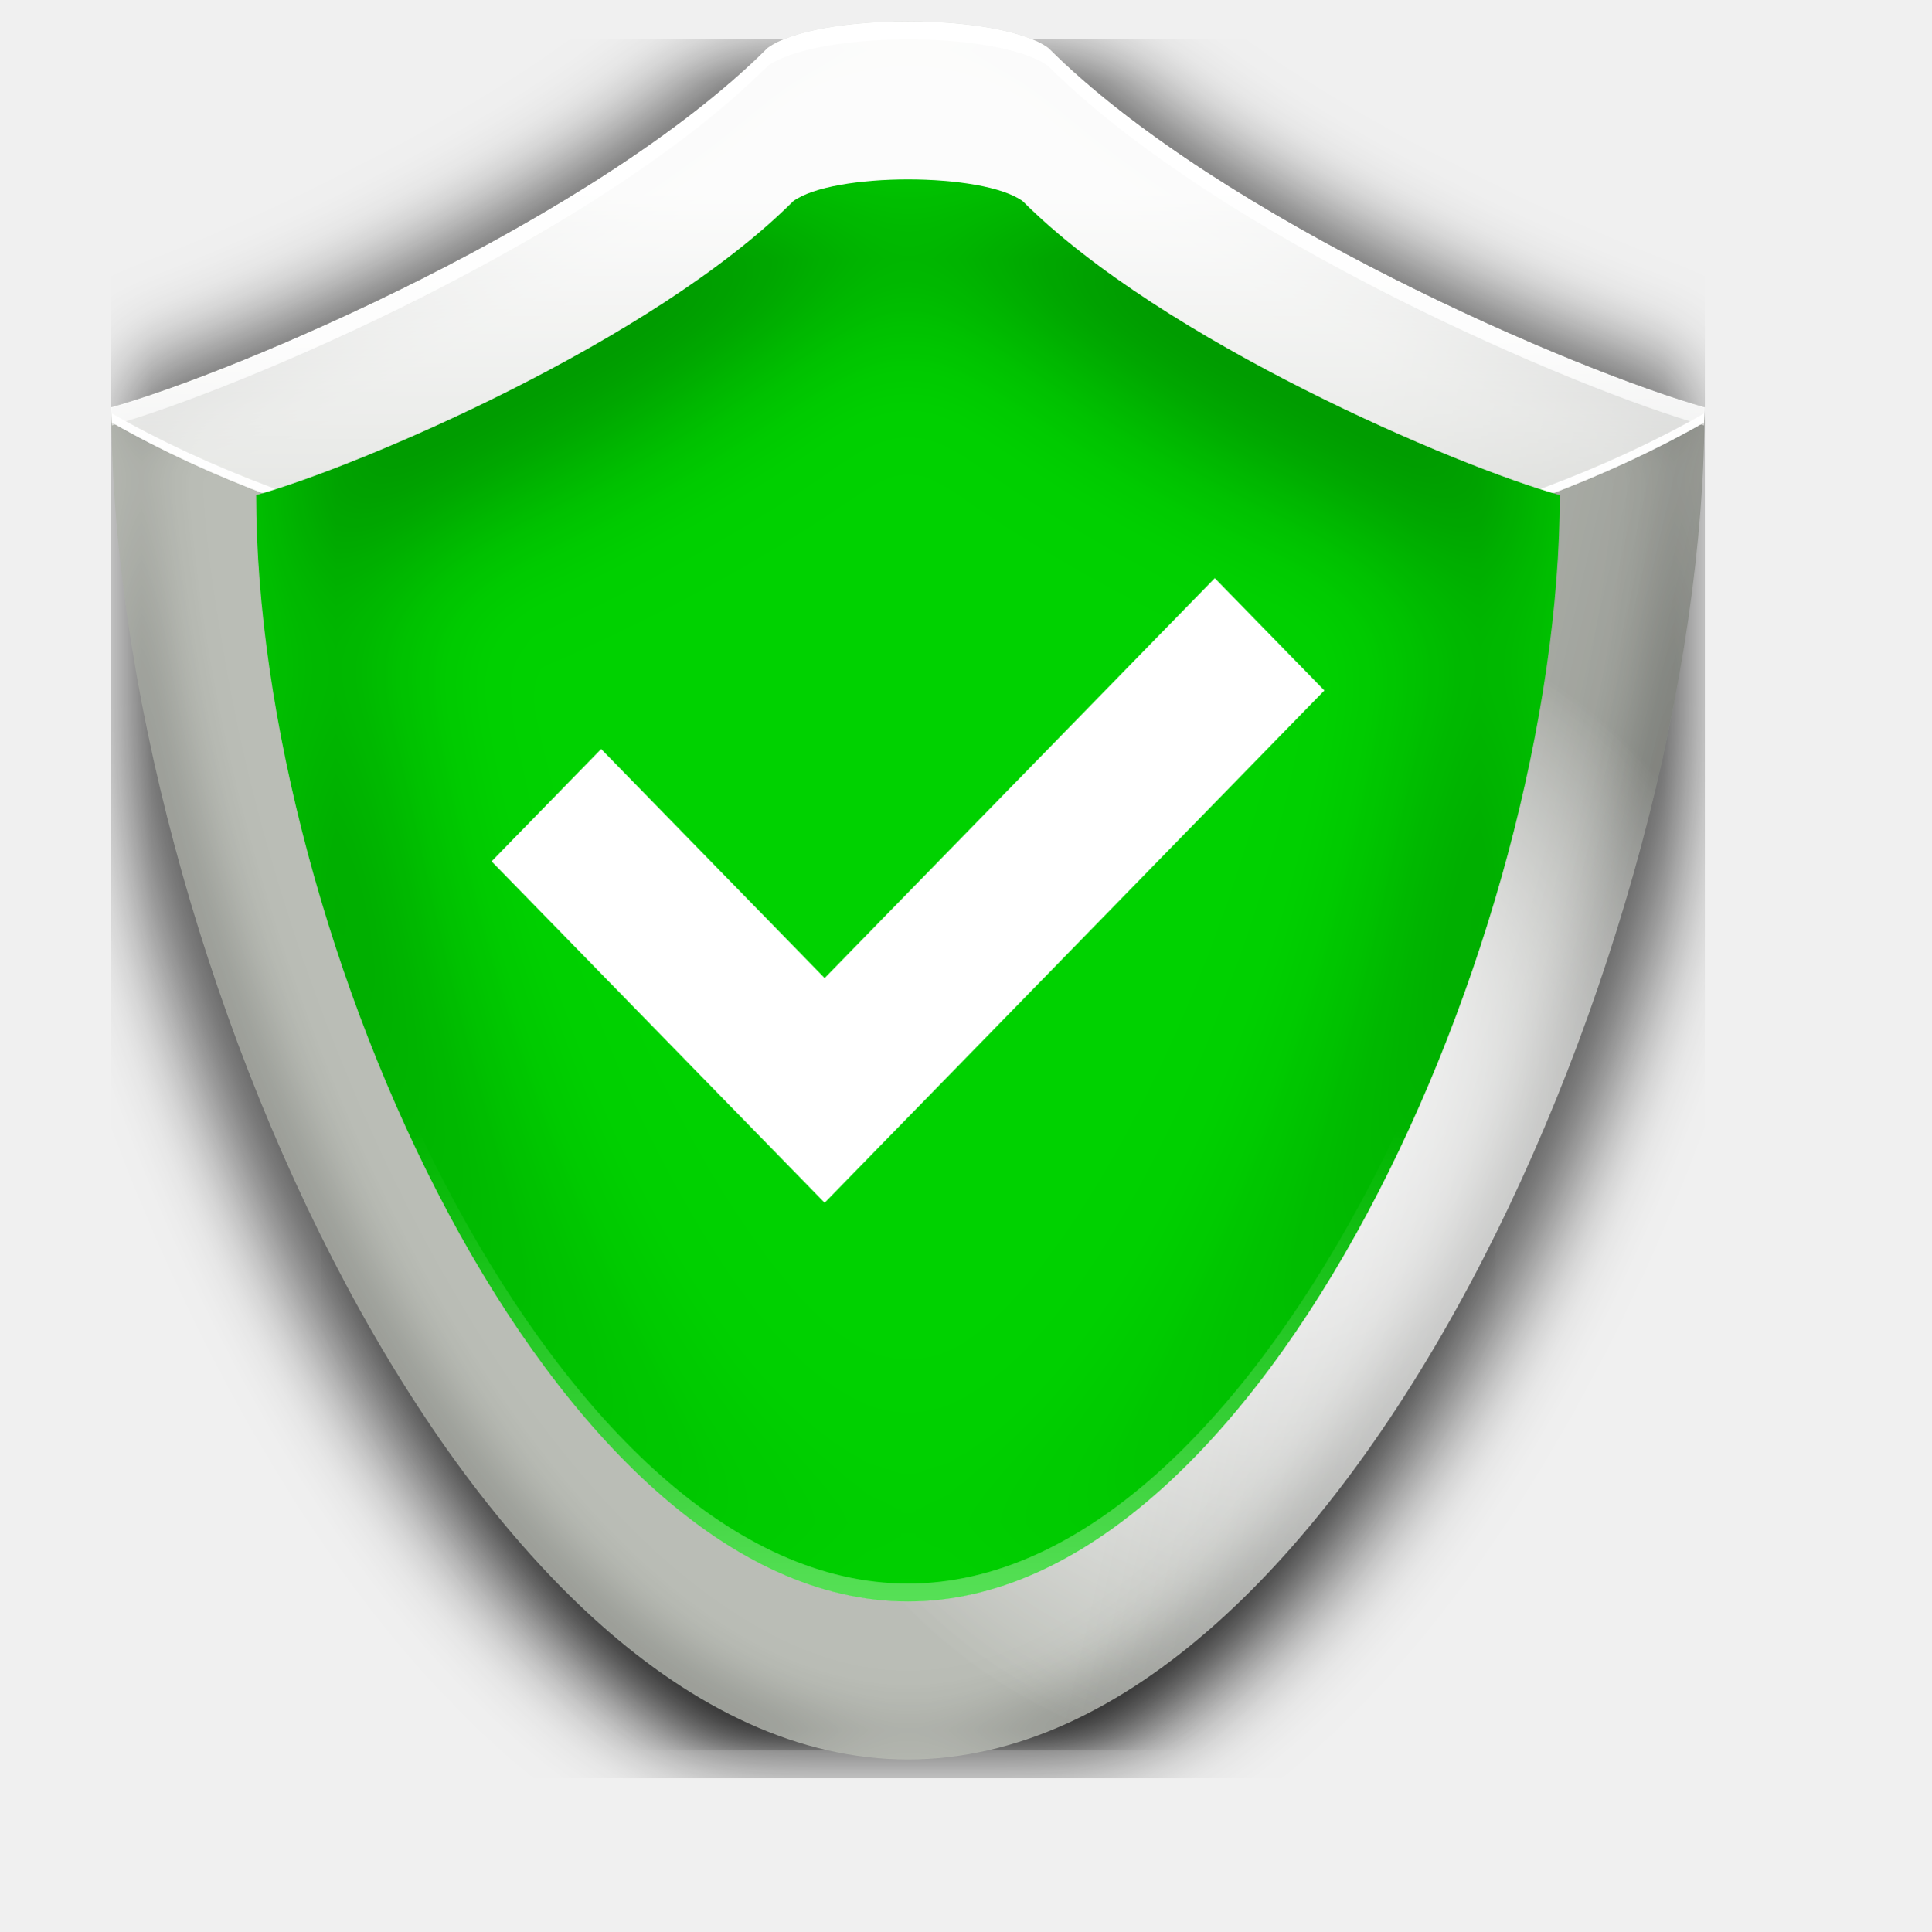
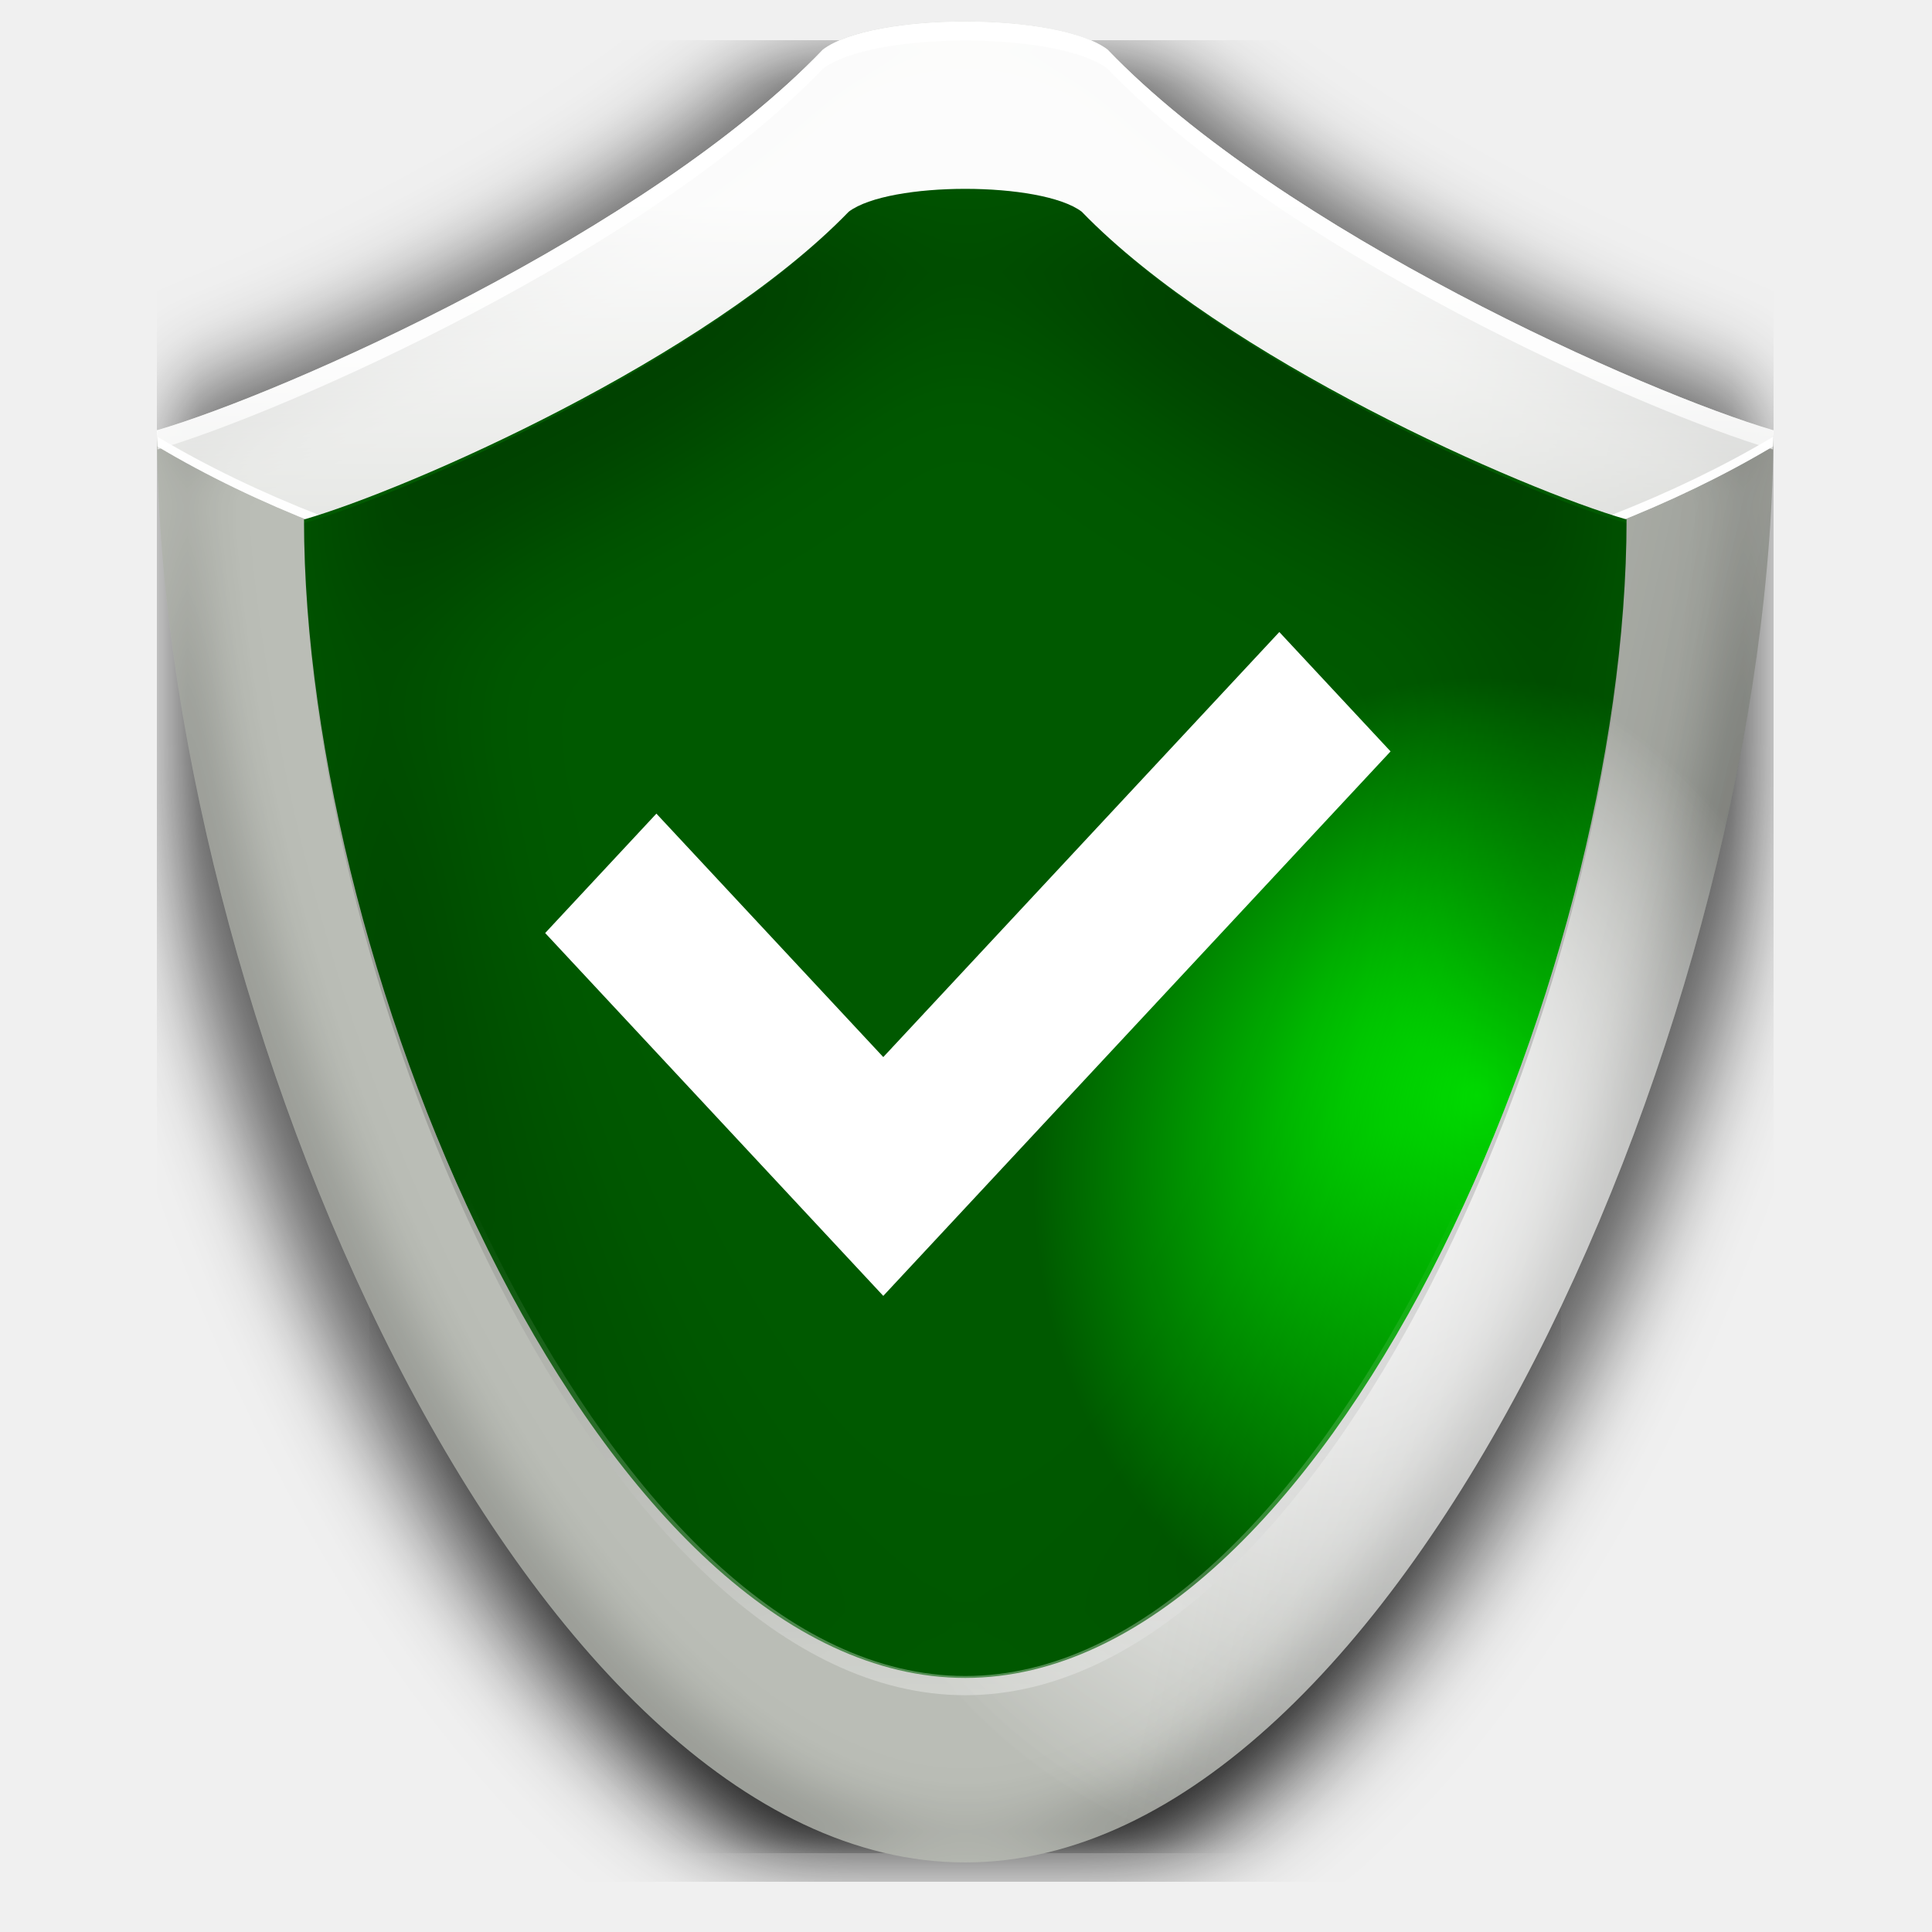
- <svg xmlns="http://www.w3.org/2000/svg" width="102.4pt" height="102.4pt" id="svg2" version="1.1">
-   <defs id="defs4">
-     <filter id="filter0" filterUnits="objectBoundingBox" primitiveUnits="objectBoundingBox" x="-0.1" y="-0.1" width="1.2" height="1.2">
-       <feGaussianBlur result="" in="" x="0" y="0" width="1" height="1" stdDeviation="0.027, 0.025" id="feGaussianBlur7" />
+ <svg xmlns="http://www.w3.org/2000/svg" xmlns:xlink="http://www.w3.org/1999/xlink" width="16" height="16" id="svg2984" version="1.1">
+   <defs id="defs2986">
+     <filter id="filter0" filterUnits="objectBoundingBox" primitiveUnits="objectBoundingBox" x="-0.1" y="-0.1" width="1.2" height="1.2" color-interpolation-filters="sRGB">
+       <feGaussianBlur result="" x="0" y="0" width="1" height="1" stdDeviation="0.027, 0.025" id="feGaussianBlur2989" />
    </filter>
-     <filter id="filter1" filterUnits="objectBoundingBox" primitiveUnits="objectBoundingBox" x="-0.1" y="-0.1" width="1.2" height="1.2">
-       <feGaussianBlur result="" in="" x="0" y="0" width="1" height="1" stdDeviation="0.027, 0.025" id="feGaussianBlur10" />
+     <filter id="filter1" filterUnits="objectBoundingBox" primitiveUnits="objectBoundingBox" x="-0.1" y="-0.1" width="1.2" height="1.2" color-interpolation-filters="sRGB">
+       <feGaussianBlur result="" x="0" y="0" width="1" height="1" stdDeviation="0.027, 0.025" id="feGaussianBlur2992" />
    </filter>
    <radialGradient id="gradient0" gradientTransform="scale(0.9574271,1.044466)" gradientUnits="userSpaceOnUse" cx="66.846" cy="61.275" fx="66.846" fy="61.275" r="31.054" spreadMethod="pad">
-       <stop stop-color="#eeeeee" offset="0" stop-opacity="1" id="stop13" />
-       <stop stop-color="#babdb6" offset="1" stop-opacity="1" id="stop15" />
+       <stop stop-color="#eeeeee" offset="0" stop-opacity="1" id="stop2995" />
+       <stop stop-color="#babdb6" offset="1" stop-opacity="1" id="stop2997" />
    </radialGradient>
-     <filter id="filter2" filterUnits="objectBoundingBox" primitiveUnits="objectBoundingBox" x="-0.1" y="-0.1" width="1.2" height="1.2">
-       <feGaussianBlur result="" in="" x="0" y="0" width="1" height="1" stdDeviation="0.02, 0.018" id="feGaussianBlur18" />
+     <filter id="filter2" filterUnits="objectBoundingBox" primitiveUnits="objectBoundingBox" x="-0.1" y="-0.1" width="1.2" height="1.2" color-interpolation-filters="sRGB">
+       <feGaussianBlur result="" x="0" y="0" width="1" height="1" stdDeviation="0.02, 0.018" id="feGaussianBlur3000" />
    </filter>
    <clipPath id="clippath0" clipPathUnits="userSpaceOnUse">
-       <path d="M36.25 1.472C26.777 10.941 6.927 19.386 0 21.312C0 51.052 19.955 96 44 96C67.992 96 88 51.052 88 21.312C81.073 19.386 61.222 10.941 51.75 1.472C49.062 -0.491 38.938 -0.49 36.25 1.472Z" id="path21" />
+       <path d="M 36.25,1.472 C 26.777,10.941 6.927,19.386 0,21.312 0,51.052 19.955,96 44,96 67.992,96 88,51.052 88,21.312 81.073,19.386 61.222,10.941 51.75,1.472 c -2.688,-1.964 -12.812,-1.963 -15.5,0 z" id="path3003" />
    </clipPath>
    <linearGradient id="gradient1" gradientTransform="scale(0.9574271,1.044466)" gradientUnits="userSpaceOnUse" x1="104.315" y1="71.924" x2="61.979" y2="61.28" spreadMethod="pad">
-       <stop stop-color="#000000" offset="0" stop-opacity="1" id="stop24" />
-       <stop stop-color="#000000" offset="1" stop-opacity="0" id="stop26" />
+       <stop stop-color="#000000" offset="0" stop-opacity="1" id="stop3006" />
+       <stop stop-color="#000000" offset="1" stop-opacity="0" id="stop3008" />
    </linearGradient>
    <linearGradient id="gradient2" gradientTransform="scale(1.656695,0.6036113)" gradientUnits="userSpaceOnUse" x1="39.314" y1="15.86" x2="39.314" y2="100.301" spreadMethod="pad">
-       <stop stop-color="#ffffff" offset="0" stop-opacity="1" id="stop29" />
-       <stop stop-color="#ffffff" offset="1" stop-opacity="0" id="stop31" />
+       <stop stop-color="#ffffff" offset="0" stop-opacity="1" id="stop3011" />
+       <stop stop-color="#ffffff" offset="1" stop-opacity="0" id="stop3013" />
    </linearGradient>
    <linearGradient id="gradient3" gradientTransform="scale(2.861034,0.349524)" gradientUnits="userSpaceOnUse" x1="22.765" y1="27.389" x2="22.765" y2="173.216" spreadMethod="pad">
-       <stop stop-color="#ffffff" offset="0" stop-opacity="1" id="stop34" />
-       <stop stop-color="#ffffff" offset="1" stop-opacity="0" id="stop36" />
+       <stop stop-color="#ffffff" offset="0" stop-opacity="1" id="stop3016" />
+       <stop stop-color="#ffffff" offset="1" stop-opacity="0" id="stop3018" />
    </linearGradient>
    <radialGradient id="gradient4" gradientTransform="scale(0.9574271,1.044466)" gradientUnits="userSpaceOnUse" cx="66.846" cy="61.275" fx="66.846" fy="48.41" r="31.054" spreadMethod="pad">
-       <stop stop-color="#ffffff" offset="0" stop-opacity="1" id="stop39" />
-       <stop stop-color="#ffffff" offset="1" stop-opacity="0" id="stop41" />
+       <stop stop-color="#ffffff" offset="0" stop-opacity="1" id="stop3021" />
+       <stop stop-color="#ffffff" offset="1" stop-opacity="0" id="stop3023" />
    </radialGradient>
-     <linearGradient id="gradient5" gradientTransform="scale(0.9574268,1.044466)" gradientUnits="userSpaceOnUse" x1="66.846" y1="23.675" x2="66.846" y2="81.381" spreadMethod="pad">
-       <stop stop-color="#000000" offset="0" stop-opacity="1" id="stop44" />
-       <stop stop-color="#000000" offset="1" stop-opacity="0" id="stop46" />
+     <radialGradient id="gradient5" gradientTransform="scale(0.9574268,1.044466)" gradientUnits="userSpaceOnUse" cx="66.846" cy="50.095" fx="66.683" fy="45.773" r="25.408" spreadMethod="pad">
+       <stop stop-color="#ff0000" offset="0" stop-opacity="1" id="stop3026" style="stop-color:#00ff00;stop-opacity:1;" />
+       <stop stop-color="#590000" offset="1" stop-opacity="1" id="stop3028" style="stop-color:#005900;stop-opacity:1;" />
+     </radialGradient>
+     <linearGradient id="gradient6" gradientTransform="scale(0.9574268,1.044466)" gradientUnits="userSpaceOnUse" x1="66.846" y1="23.675" x2="66.846" y2="81.381" spreadMethod="pad">
+       <stop stop-color="#000000" offset="0" stop-opacity="1" id="stop3031" />
+       <stop stop-color="#000000" offset="1" stop-opacity="0" id="stop3033" />
    </linearGradient>
-     <filter id="filter3" filterUnits="objectBoundingBox" primitiveUnits="objectBoundingBox" x="-0.124" y="-0.114" width="1.248" height="1.228">
-       <feGaussianBlur result="" in="" x="0" y="0" width="1" height="1" stdDeviation="0.065, 0.059" id="feGaussianBlur49" />
+     <filter id="filter3" filterUnits="objectBoundingBox" primitiveUnits="objectBoundingBox" x="-0.124" y="-0.114" width="1.248" height="1.228" color-interpolation-filters="sRGB">
+       <feGaussianBlur result="" x="0" y="0" width="1" height="1" stdDeviation="0.065, 0.059" id="feGaussianBlur3036" />
    </filter>
    <clipPath id="clippath1" clipPathUnits="userSpaceOnUse">
-       <path d="M29.659 1.205C21.909 8.952 5.668 15.861 0 17.437C0 41.77 16.327 78.546 36 78.546C55.63 78.546 72 41.77 72 17.437C66.332 15.861 50.091 8.952 42.341 1.205C40.142 -0.402 31.858 -0.401 29.659 1.205Z" id="path52" />
+       <path d="M 29.659,1.205 C 21.909,8.952 5.668,15.861 0,17.437 c 0,24.333 16.327,61.109 36,61.109 19.63,0 36,-36.776 36,-61.109 C 66.332,15.861 50.091,8.952 42.341,1.205 c -2.199,-1.607 -10.483,-1.606 -12.682,0 z" id="path3039" />
    </clipPath>
-     <linearGradient id="gradient6" gradientTransform="scale(1.085312,0.9213939)" gradientUnits="userSpaceOnUse" x1="61.013" y1="121.498" x2="61.013" y2="38.037" spreadMethod="pad">
-       <stop stop-color="#ffffff" offset="0" stop-opacity="1" id="stop55" />
-       <stop stop-color="#ffffff" offset="1" stop-opacity="0" id="stop57" />
+     <linearGradient id="gradient7" gradientTransform="scale(1.085312,0.9213939)" gradientUnits="userSpaceOnUse" x1="61.013" y1="121.498" x2="61.013" y2="38.037" spreadMethod="pad">
+       <stop stop-color="#ffffff" offset="0" stop-opacity="1" id="stop3042" />
+       <stop stop-color="#ffffff" offset="1" stop-opacity="0" id="stop3044" />
    </linearGradient>
-     <linearGradient id="gradient7" gradientTransform="scale(1.985945,0.5035386)" gradientUnits="userSpaceOnUse" x1="32.981" y1="35.056" x2="32.981" y2="67.593" spreadMethod="pad">
-       <stop stop-color="#ffffff" offset="0" stop-opacity="1" id="stop60" />
-       <stop stop-color="#ffffff" offset="1" stop-opacity="0" id="stop62" />
+     <linearGradient id="gradient8" gradientTransform="scale(1.985945,0.5035386)" gradientUnits="userSpaceOnUse" x1="32.981" y1="35.056" x2="32.981" y2="67.593" spreadMethod="pad">
+       <stop stop-color="#ffffff" offset="0" stop-opacity="1" id="stop3047" />
+       <stop stop-color="#ffffff" offset="1" stop-opacity="0" id="stop3049" />
    </linearGradient>
-     <radialGradient id="gradient8" gradientTransform="scale(0.9578992,1.043951)" gradientUnits="userSpaceOnUse" cx="67.312" cy="61.702" fx="66.885" fy="70.857" r="17.182" spreadMethod="pad">
-       <stop stop-color="#00ff00" offset="0" stop-opacity="1" id="stop65" />
-       <stop stop-color="#00ff00" offset="1" stop-opacity="0" id="stop67" />
+     <radialGradient id="gradient9" gradientTransform="scale(0.9578992,1.043951)" gradientUnits="userSpaceOnUse" cx="67.312" cy="61.702" fx="66.885" fy="70.857" r="17.182" spreadMethod="pad">
+       <stop stop-color="#ff3313" offset="0" stop-opacity="1" id="stop3052" />
+       <stop stop-color="#ff0000" offset="1" stop-opacity="0" id="stop3054" />
    </radialGradient>
-     <filter id="filter4" filterUnits="objectBoundingBox" primitiveUnits="objectBoundingBox" x="-0.18" y="-0.165" width="1.36" height="1.33">
-       <feGaussianBlur result="" in="" x="0" y="0" width="1" height="1" stdDeviation="0.094, 0.086" id="feGaussianBlur70" />
+     <filter id="filter4" filterUnits="objectBoundingBox" primitiveUnits="objectBoundingBox" x="-0.18" y="-0.165" width="1.36" height="1.33" color-interpolation-filters="sRGB">
+       <feGaussianBlur result="" x="0" y="0" width="1" height="1" stdDeviation="0.094, 0.086" id="feGaussianBlur3057" />
    </filter>
-     <radialGradient id="gradient9" gradientTransform="scale(1.138938,0.8780106)" gradientUnits="userSpaceOnUse" cx="-97.655" cy="24.437" fx="-97.655" fy="39.849" r="19.162" spreadMethod="pad">
+     <radialGradient id="gradient10" gradientUnits="userSpaceOnUse" cx="68.577" cy="68.577" fx="68.802" fy="71.947" r="18.257" spreadMethod="pad">
+       <stop stop-color="#590000" offset="0" stop-opacity="1" id="stop3060" />
+       <stop stop-color="#590000" offset="1" stop-opacity="0" id="stop3062" />
+     </radialGradient>
+     <filter id="filter5" filterUnits="objectBoundingBox" primitiveUnits="objectBoundingBox" x="-0.1" y="-0.1" width="1.2" height="1.2" color-interpolation-filters="sRGB">
+       <feGaussianBlur result="" x="0" y="0" width="1" height="1" stdDeviation="0.027" id="feGaussianBlur3065" />
+     </filter>
+     <radialGradient xlink:href="#gradient0" id="radialGradient3848" gradientUnits="userSpaceOnUse" gradientTransform="scale(0.9574271,1.044466)" spreadMethod="pad" cx="66.846" cy="61.275" fx="66.846" fy="61.275" r="31.054" />
+     <linearGradient xlink:href="#gradient1" id="linearGradient3850" gradientUnits="userSpaceOnUse" gradientTransform="scale(0.9574271,1.044466)" spreadMethod="pad" x1="104.315" y1="71.924" x2="61.979" y2="61.28" />
+     <linearGradient xlink:href="#gradient2" id="linearGradient3852" gradientUnits="userSpaceOnUse" gradientTransform="scale(1.656695,0.6036113)" spreadMethod="pad" x1="39.314" y1="15.86" x2="39.314" y2="100.301" />
+     <linearGradient xlink:href="#gradient3" id="linearGradient3854" gradientUnits="userSpaceOnUse" gradientTransform="scale(2.861034,0.349524)" spreadMethod="pad" x1="22.765" y1="27.389" x2="22.765" y2="173.216" />
+     <radialGradient xlink:href="#gradient4" id="radialGradient3856" gradientUnits="userSpaceOnUse" gradientTransform="scale(0.9574271,1.044466)" spreadMethod="pad" cx="66.846" cy="61.275" fx="66.846" fy="48.41" r="31.054" />
+     <radialGradient xlink:href="#gradient5" id="radialGradient3858" gradientUnits="userSpaceOnUse" gradientTransform="scale(0.9574268,1.044466)" spreadMethod="pad" cx="66.846" cy="50.095" fx="66.683" fy="45.773" r="25.408" />
+     <linearGradient xlink:href="#gradient6" id="linearGradient3860" gradientUnits="userSpaceOnUse" gradientTransform="scale(0.9574268,1.044466)" spreadMethod="pad" x1="66.846" y1="23.675" x2="66.846" y2="81.381" />
+     <linearGradient xlink:href="#gradient7" id="linearGradient3862" gradientUnits="userSpaceOnUse" gradientTransform="scale(1.085312,0.9213939)" spreadMethod="pad" x1="61.013" y1="121.498" x2="61.013" y2="38.037" />
+     <linearGradient xlink:href="#gradient8" id="linearGradient3864" gradientUnits="userSpaceOnUse" gradientTransform="scale(1.985945,0.5035386)" spreadMethod="pad" x1="32.981" y1="35.056" x2="32.981" y2="67.593" />
+     <radialGradient xlink:href="#gradient9" id="radialGradient3866" gradientUnits="userSpaceOnUse" gradientTransform="scale(0.9578992,1.043951)" spreadMethod="pad" cx="67.312" cy="61.702" fx="66.885" fy="70.857" r="17.182" />
+     <radialGradient xlink:href="#gradient10" id="radialGradient3868" gradientUnits="userSpaceOnUse" spreadMethod="pad" cx="68.577" cy="68.577" fx="68.802" fy="71.947" r="18.257" />
+     <linearGradient xlink:href="#gradient8" id="linearGradient3875" gradientUnits="userSpaceOnUse" gradientTransform="matrix(2.54201,0,0,0.6445294,7.68,1.242355)" spreadMethod="pad" x1="32.981" y1="35.056" x2="32.981" y2="67.593" />
+     <linearGradient xlink:href="#gradient7" id="linearGradient3878" gradientUnits="userSpaceOnUse" gradientTransform="matrix(1.3892,0,0,1.179384,17.92,34.72152)" spreadMethod="pad" x1="61.013" y1="121.498" x2="61.013" y2="38.037" />
+     <radialGradient xlink:href="#gradient5" id="radialGradient3882" gradientUnits="userSpaceOnUse" gradientTransform="matrix(1.225506,0,0,1.321617,17.92,12.4133)" spreadMethod="pad" cx="66.846" cy="50.095" fx="66.683" fy="45.773" r="25.408" />
+     <radialGradient xlink:href="#gradient4" id="radialGradient3885" gradientUnits="userSpaceOnUse" gradientTransform="matrix(1.225507,0,0,1.336916,7.68,1.242355)" spreadMethod="pad" cx="66.846" cy="61.275" fx="66.846" fy="48.41" r="31.054" />
+     <linearGradient xlink:href="#gradient3" id="linearGradient3888" gradientUnits="userSpaceOnUse" gradientTransform="matrix(3.662123,0,0,0.4473908,7.68,28.52146)" spreadMethod="pad" x1="22.765" y1="27.389" x2="22.765" y2="173.216" />
+     <linearGradient xlink:href="#gradient2" id="linearGradient3891" gradientUnits="userSpaceOnUse" gradientTransform="matrix(2.12057,0,0,0.7726224,7.68,1.242355)" spreadMethod="pad" x1="39.314" y1="15.86" x2="39.314" y2="100.301" />
+     <linearGradient xlink:href="#gradient1" id="linearGradient3894" gradientUnits="userSpaceOnUse" gradientTransform="matrix(1.225507,0,0,1.336916,7.68,1.242355)" spreadMethod="pad" x1="104.315" y1="71.924" x2="61.979" y2="61.28" />
+     <radialGradient xlink:href="#gradient0" id="radialGradient3898" gradientUnits="userSpaceOnUse" gradientTransform="matrix(1.225507,0,0,1.336916,7.68,1.242355)" spreadMethod="pad" cx="66.846" cy="61.275" fx="66.846" fy="61.275" r="31.054" />
+     <linearGradient xlink:href="#gradient6" id="linearGradient3932" gradientUnits="userSpaceOnUse" gradientTransform="scale(0.9574268,1.044466)" spreadMethod="pad" x1="66.846" y1="23.675" x2="66.846" y2="81.381" />
+     <radialGradient xlink:href="#gradient9" id="radialGradient3938" gradientUnits="userSpaceOnUse" gradientTransform="scale(0.9578992,1.043951)" spreadMethod="pad" cx="67.312" cy="61.702" fx="66.885" fy="70.857" r="17.182" />
+     <radialGradient xlink:href="#gradient10" id="radialGradient3940" gradientUnits="userSpaceOnUse" spreadMethod="pad" cx="68.577" cy="68.577" fx="68.802" fy="71.947" r="18.257" />
+     <linearGradient xlink:href="#gradient8" id="linearGradient3083" gradientUnits="userSpaceOnUse" gradientTransform="matrix(0.3453444,0,0,0.07996593,0.349393,0.1782475)" spreadMethod="pad" x1="32.981" y1="35.056" x2="32.981" y2="67.593" />
+     <linearGradient xlink:href="#gradient7" id="linearGradient3086" gradientUnits="userSpaceOnUse" gradientTransform="matrix(0.1887295,0,0,0.1463247,1.740547,4.331964)" spreadMethod="pad" x1="61.013" y1="121.498" x2="61.013" y2="38.037" />
+     <radialGradient xlink:href="#gradient5" id="radialGradient3090" gradientUnits="userSpaceOnUse" gradientTransform="matrix(0.166491,0,0,0.1639713,1.740547,1.564212)" spreadMethod="pad" cx="66.846" cy="50.095" fx="66.683" fy="45.773" r="25.408" />
+     <radialGradient xlink:href="#gradient4" id="radialGradient3093" gradientUnits="userSpaceOnUse" gradientTransform="matrix(0.166491,0,0,0.1658695,0.349393,0.1782475)" spreadMethod="pad" cx="66.846" cy="61.275" fx="66.846" fy="48.41" r="31.054" />
+     <linearGradient xlink:href="#gradient3" id="linearGradient3096" gradientUnits="userSpaceOnUse" gradientTransform="matrix(0.4975172,0,0,0.05550719,0.349393,3.56273)" spreadMethod="pad" x1="22.765" y1="27.389" x2="22.765" y2="173.216" />
+     <linearGradient xlink:href="#gradient2" id="linearGradient3099" gradientUnits="userSpaceOnUse" gradientTransform="matrix(0.2880897,0,0,0.09585826,0.349393,0.1782475)" spreadMethod="pad" x1="39.314" y1="15.86" x2="39.314" y2="100.301" />
+     <linearGradient xlink:href="#gradient1" id="linearGradient3102" gradientUnits="userSpaceOnUse" gradientTransform="matrix(0.166491,0,0,0.1658695,0.349393,0.1782475)" spreadMethod="pad" x1="104.315" y1="71.924" x2="61.979" y2="61.28" />
+     <radialGradient xlink:href="#gradient0" id="radialGradient3106" gradientUnits="userSpaceOnUse" gradientTransform="matrix(0.166491,0,0,0.1658695,0.349393,0.1782475)" spreadMethod="pad" cx="66.846" cy="61.275" fx="66.846" fy="61.275" r="31.054" />
+     <radialGradient xlink:href="#gradient9-7" id="radialGradient3856-0" gradientUnits="userSpaceOnUse" gradientTransform="scale(1.138938,0.8780106)" spreadMethod="pad" cx="-97.655" cy="24.437" fx="-97.655" fy="39.849" r="19.162" />
+     <radialGradient id="gradient9-7" gradientTransform="scale(1.138938,0.8780106)" gradientUnits="userSpaceOnUse" cx="-97.655" cy="24.437" fx="-97.655" fy="39.849" r="19.162" spreadMethod="pad">
      <stop stop-color="#004d00" offset="0" stop-opacity="1" id="stop73" />
      <stop stop-color="#004d00" offset="1" stop-opacity="0" id="stop75" />
    </radialGradient>
-     <filter id="filter5" filterUnits="objectBoundingBox" primitiveUnits="objectBoundingBox" x="-0.1" y="-0.1" width="1.2" height="1.2">
-       <feGaussianBlur result="" in="" x="0" y="0" width="1" height="1" stdDeviation="0.024, 0.032" id="feGaussianBlur78" />
+     <filter id="filter5-4" filterUnits="objectBoundingBox" primitiveUnits="objectBoundingBox" x="-0.1" y="-0.1" width="1.2" height="1.2" color-interpolation-filters="sRGB">
+       <feGaussianBlur result="" x="0" y="0" width="1" height="1" stdDeviation="0.024, 0.032" id="feGaussianBlur78" />
    </filter>
+     <radialGradient xlink:href="#gradient0" id="radialGradient3291" gradientUnits="userSpaceOnUse" gradientTransform="matrix(0.166491,0,0,0.1658695,0.349393,0.1782475)" spreadMethod="pad" cx="66.846" cy="61.275" fx="66.846" fy="61.275" r="31.054" />
+     <linearGradient xlink:href="#gradient1" id="linearGradient3293" gradientUnits="userSpaceOnUse" gradientTransform="matrix(0.166491,0,0,0.1658695,0.349393,0.1782475)" spreadMethod="pad" x1="104.315" y1="71.924" x2="61.979" y2="61.28" />
+     <linearGradient xlink:href="#gradient2" id="linearGradient3295" gradientUnits="userSpaceOnUse" gradientTransform="matrix(0.2880897,0,0,0.09585826,0.349393,0.1782475)" spreadMethod="pad" x1="39.314" y1="15.86" x2="39.314" y2="100.301" />
+     <linearGradient xlink:href="#gradient3" id="linearGradient3297" gradientUnits="userSpaceOnUse" gradientTransform="matrix(0.4975172,0,0,0.05550719,0.349393,3.56273)" spreadMethod="pad" x1="22.765" y1="27.389" x2="22.765" y2="173.216" />
+     <radialGradient xlink:href="#gradient4" id="radialGradient3299" gradientUnits="userSpaceOnUse" gradientTransform="matrix(0.166491,0,0,0.1658695,0.349393,0.1782475)" spreadMethod="pad" cx="66.846" cy="61.275" fx="66.846" fy="48.41" r="31.054" />
+     <radialGradient xlink:href="#gradient5" id="radialGradient3301" gradientUnits="userSpaceOnUse" gradientTransform="matrix(0.166491,0,0,0.1639713,1.740547,1.564212)" spreadMethod="pad" cx="66.846" cy="50.095" fx="66.683" fy="45.773" r="25.408" />
+     <linearGradient xlink:href="#gradient6" id="linearGradient3303" gradientUnits="userSpaceOnUse" gradientTransform="scale(0.9574268,1.044466)" spreadMethod="pad" x1="66.846" y1="23.675" x2="66.846" y2="81.381" />
+     <linearGradient xlink:href="#gradient7" id="linearGradient3305" gradientUnits="userSpaceOnUse" gradientTransform="matrix(0.1887295,0,0,0.1463247,1.740547,4.331964)" spreadMethod="pad" x1="61.013" y1="121.498" x2="61.013" y2="38.037" />
+     <linearGradient xlink:href="#gradient8" id="linearGradient3307" gradientUnits="userSpaceOnUse" gradientTransform="matrix(0.3453444,0,0,0.07996593,0.349393,0.1782475)" spreadMethod="pad" x1="32.981" y1="35.056" x2="32.981" y2="67.593" />
+     <radialGradient xlink:href="#gradient9" id="radialGradient3309" gradientUnits="userSpaceOnUse" gradientTransform="scale(0.9578992,1.043951)" spreadMethod="pad" cx="67.312" cy="61.702" fx="66.885" fy="70.857" r="17.182" />
+     <radialGradient xlink:href="#gradient10" id="radialGradient3311" gradientUnits="userSpaceOnUse" spreadMethod="pad" cx="68.577" cy="68.577" fx="68.802" fy="71.947" r="18.257" />
+     <radialGradient xlink:href="#gradient9-7" id="radialGradient3313" gradientUnits="userSpaceOnUse" gradientTransform="scale(1.138938,0.8780106)" spreadMethod="pad" cx="-97.655" cy="24.437" fx="-97.655" fy="39.849" r="19.162" />
  </defs>
-   <g id="layer1" transform="matrix(1.28,0,0,1.28,-17.72824,-18.96703)">
-     <path id="path3557" transform="matrix(0.737045,0,0,0.692708,31.57,45)" d="M 36.25,1.472 C 26.777,10.941 6.927,19.386 0,21.312 0,51.052 19.955,96 44,96 67.992,96 88,51.052 88,21.312 81.073,19.386 61.222,10.941 51.75,1.472 c -2.688,-1.964 -12.812,-1.963 -15.5,0 z" style="opacity:0.644;fill:#000000;fill-rule:evenodd;stroke:#000000;stroke-width:5.598;stroke-linecap:round;stroke-linejoin:round;filter:url(#filter0)" />
-     <path id="path3170" transform="translate(20,17)" d="M 36.25,1.472 C 26.777,10.941 6.927,19.386 0,21.312 0,51.052 19.955,96 44,96 67.992,96 88,51.052 88,21.312 81.073,19.386 61.222,10.941 51.75,1.472 c -2.688,-1.964 -12.812,-1.963 -15.5,0 z" style="opacity:0.644;fill:#000000;fill-rule:evenodd;stroke:#000000;stroke-width:4;stroke-linecap:round;stroke-linejoin:round;filter:url(#filter1)" />
-     <path id="path2160" transform="translate(20,16)" d="M 36.25,1.472 C 26.777,10.941 6.927,19.386 0,21.312 0,51.052 19.955,96 44,96 67.992,96 88,51.052 88,21.312 81.073,19.386 61.222,10.941 51.75,1.472 c -2.688,-1.964 -12.812,-1.963 -15.5,0 z" style="fill:url(#gradient0);fill-rule:evenodd" />
-     <path id="path3525" transform="translate(20,16)" stroke-miterlimit="4" clip-path="url(#clippath0)" d="M 36.25,1.472 C 26.777,10.941 6.927,19.386 0,21.312 0,51.052 19.955,96 44,96 67.992,96 88,51.052 88,21.312 81.073,19.386 61.222,10.941 51.75,1.472 c -2.688,-1.964 -12.812,-1.963 -15.5,0 z" style="opacity:0.356;fill:none;stroke:#000000;stroke-width:2;stroke-linecap:butt;stroke-linejoin:miter;stroke-miterlimit:4;filter:url(#filter2)" />
-     <path id="path3192" transform="translate(20,16)" d="M 36.25,1.472 C 26.777,10.941 6.927,19.386 0,21.312 0,51.052 19.955,96 44,96 67.992,96 88,51.052 88,21.312 81.073,19.386 61.222,10.941 51.75,1.472 c -2.688,-1.964 -12.812,-1.963 -15.5,0 z" style="opacity:0.361;fill:url(#gradient1);fill-rule:evenodd" />
-     <path id="path3157" transform="translate(20,16)" d="M 44,3.28195e-8 C 40.797,1.46033e-4 37.594,0.487 36.25,1.469 26.777,10.937 6.927,19.387 0,21.312 0,21.588 0.028,21.878 0.031,22.156 10.639,28.223 26.404,32.062 44,32.062 c 17.596,0 33.361,-3.84 43.969,-9.906 C 87.972,21.878 88,21.588 88,21.312 81.073,19.387 61.222,10.937 51.75,1.469 50.406,0.487 47.203,-1.45967e-4 44,3.28195e-8 z" style="opacity:0.955;fill:url(#gradient2);fill-rule:evenodd" />
-     <path id="path3490" transform="translate(20,37.3118)" d="M 0,6.88981e-4 C 0,0.277 0.028,0.566 0.031,0.844 10.639,6.911 26.404,10.751 44,10.751 61.596,10.751 77.361,6.911 87.969,0.844 87.972,0.566 88,0.277 88,6.88981e-4 c -0.009,-0.002 -0.023,0.002 -0.031,0 C 87.963,0.116 87.97,0.231 87.969,0.344 77.361,6.411 61.596,10.251 44,10.251 26.404,10.251 10.639,6.411 0.031,0.344 0.03,0.231 0.037,0.116 0.031,6.88981e-4 0.023,0.003 0.009,-0.002 0,6.88981e-4 z" style="opacity:0.955;fill:url(#gradient3);fill-rule:evenodd" />
-     <path id="path3547" transform="translate(20,16)" d="M 36.25,1.472 C 26.777,10.941 6.927,19.386 0,21.312 0,51.052 19.955,96 44,96 67.992,96 88,51.052 88,21.312 81.073,19.386 61.222,10.941 51.75,1.472 c -2.688,-1.964 -12.812,-1.963 -15.5,0 z" style="fill:url(#gradient4);fill-rule:evenodd" />
-     <path id="path3145" transform="translate(28,24.7273)" d="M 29.659,1.205 C 21.909,8.952 5.668,15.861 0,17.437 c 0,24.333 16.327,61.109 36,61.109 19.63,0 36,-36.776 36,-61.109 C 66.332,15.861 50.091,8.952 42.341,1.205 c -2.199,-1.607 -10.483,-1.606 -12.682,0 z" style="fill:#00d200;fill-rule:evenodd" />
-     <path id="path3202" transform="translate(28,24.7273)" stroke-miterlimit="4" clip-path="url(#clippath1)" d="M 29.659,1.205 C 21.909,8.952 5.668,15.861 0,17.437 c 0,24.333 16.327,61.109 36,61.109 19.63,0 36,-36.776 36,-61.109 C 66.332,15.861 50.091,8.952 42.341,1.205 c -2.199,-1.607 -10.483,-1.606 -12.682,0 z" style="opacity:0.52;fill:none;stroke:url(#gradient5);stroke-width:6;stroke-linecap:butt;stroke-linejoin:miter;stroke-miterlimit:4;filter:url(#filter3)" />
-     <path id="path3306" transform="translate(28,42.1556)" d="M 0,6.21327e-4 C 0,24.334 16.327,61.126 36,61.126 c 19.63,0 36,-36.792 36,-61.125 -0.008,-0.002 -0.023,0.002 -0.031,0 C 71.324,24.315 55.232,60.126 36,60.126 16.725,60.126 0.674,24.315 0.031,6.21327e-4 0.023,0.003 0.008,-0.002 0,6.21327e-4 z" style="fill:url(#gradient6);fill-rule:evenodd" />
-     <path id="path3323" transform="translate(20,16)" d="M 44,3.28195e-8 C 40.797,1.46033e-4 37.594,0.487 36.25,1.469 26.777,10.937 6.927,19.387 0,21.312 c 0,0.327 0.026,0.669 0.031,1 C 6.982,20.373 26.789,11.925 36.25,2.469 c 2.688,-1.963 12.812,-1.964 15.5,0 C 61.211,11.925 81.018,20.373 87.969,22.312 87.974,21.982 88,21.639 88,21.312 81.073,19.387 61.222,10.937 51.75,1.469 50.406,0.487 47.203,-1.45967e-4 44,3.28195e-8 z" style="opacity:0.886;fill:url(#gradient7);fill-rule:evenodd" />
-     <path id="path3340" transform="translate(39.9305,37.7424)" d="M 19.83,0.805 C 14.648,5.985 3.789,10.605 0,11.658 0,27.927 10.916,52.515 24.07,52.515 37.194,52.515 48.139,27.927 48.139,11.658 44.35,10.605 33.491,5.985 28.309,0.805 c -1.47,-1.074 -7.009,-1.074 -8.479,0 z" style="fill:url(#gradient8);fill-rule:evenodd;filter:url(#filter4)" />
-     <g id="g3418" transform="translate(36.4,43.3)" style="fill:none">
-       <path id="path3423" transform="translate(4.6,3.45)" stroke-miterlimit="4" d="M 18.397,22.09 C 14.493,18.089 6.052,9.438 6.052,9.438 L 0,15.643 18.397,34.5 46,6.204 39.947,0 c 0,0 -16.896,17.321 -21.55,22.09 z" style="fill:none;stroke:url(#gradient9);stroke-width:4;stroke-linecap:butt;stroke-linejoin:miter;stroke-miterlimit:4;filter:url(#filter5)" />
+   <g id="g3271" transform="matrix(0.8748074,0,0,1,0.9947677,0)">
+     <path id="path3557" transform="matrix(0.1281679,0,0,0.1100075,2.361349,4.783678)" d="M 36.25,1.472 C 26.777,10.941 6.927,19.386 0,21.312 0,51.052 19.955,96 44,96 67.992,96 88,51.052 88,21.312 81.073,19.386 61.222,10.941 51.75,1.472 c -2.688,-1.964 -12.812,-1.963 -15.5,0 z" style="opacity:0.644;fill:#000000;fill-rule:evenodd;stroke:#000000;stroke-width:5.598;stroke-linecap:round;stroke-linejoin:round;filter:url(#filter0)" />
+     <path id="path3170" transform="matrix(0.1738942,0,0,0.1588079,0.349393,0.3370554)" d="M 36.25,1.472 C 26.777,10.941 6.927,19.386 0,21.312 0,51.052 19.955,96 44,96 67.992,96 88,51.052 88,21.312 81.073,19.386 61.222,10.941 51.75,1.472 c -2.688,-1.964 -12.812,-1.963 -15.5,0 z" style="opacity:0.644;fill:#000000;fill-rule:evenodd;stroke:#000000;stroke-width:4;stroke-linecap:round;stroke-linejoin:round;filter:url(#filter1)" />
+     <path id="path2160" d="M 6.653,0.412 C 5.006,1.916 1.554,3.257 0.349,3.563 c 0,4.723 3.47,11.861 7.651,11.861 4.172,0 7.651,-7.138 7.651,-11.861 -1.205,-0.306 -4.656,-1.647 -6.304,-3.151 -0.467,-0.312 -2.228,-0.312 -2.695,0 z" style="fill:url(#radialGradient3291);fill-rule:evenodd" />
+     <path id="path3525" transform="matrix(0.1738942,0,0,0.1588079,0.349393,0.1782475)" stroke-miterlimit="4" clip-path="url(#clippath0)" d="M 36.25,1.472 C 26.777,10.941 6.927,19.386 0,21.312 0,51.052 19.955,96 44,96 67.992,96 88,51.052 88,21.312 81.073,19.386 61.222,10.941 51.75,1.472 c -2.688,-1.964 -12.812,-1.963 -15.5,0 z" style="opacity:0.356;fill:none;stroke:#000000;stroke-width:2;stroke-linecap:butt;stroke-linejoin:miter;stroke-miterlimit:4;filter:url(#filter2)" />
+     <path id="path3192" d="M 6.653,0.412 C 5.006,1.916 1.554,3.257 0.349,3.563 c 0,4.723 3.47,11.861 7.651,11.861 4.172,0 7.651,-7.138 7.651,-11.861 -1.205,-0.306 -4.656,-1.647 -6.304,-3.151 -0.467,-0.312 -2.228,-0.312 -2.695,0 z" style="opacity:0.361;fill:url(#linearGradient3293);fill-rule:evenodd" />
+     <path id="path3157" d="M 8.001,0.178 C 7.444,0.178 6.887,0.256 6.653,0.411 5.006,1.915 1.554,3.257 0.349,3.563 c 0,0.044 0.005,0.09 0.005,0.134 C 2.199,4.66 4.941,5.27 8.001,5.27 c 3.06,0 5.801,-0.61 7.646,-1.573 5.44e-4,-0.044 0.005,-0.09 0.005,-0.134 C 14.447,3.257 10.996,1.915 9.348,0.411 9.115,0.256 8.558,0.178 8.001,0.178 z" style="opacity:0.955;fill:url(#linearGradient3295);fill-rule:evenodd" />
+     <path id="path3490" d="m 0.349,3.563 c 0,0.044 0.005,0.09 0.005,0.134 C 2.199,4.66 4.941,5.27 8.001,5.27 c 3.06,0 5.801,-0.61 7.646,-1.573 5.44e-4,-0.044 0.005,-0.09 0.005,-0.134 -0.002,-3.847e-4 -0.004,3.846e-4 -0.005,0 -0.001,0.018 2.72e-4,0.037 0,0.055 -1.845,0.963 -4.586,1.573 -7.646,1.573 -3.06,0 -5.801,-0.61 -7.646,-1.573 -2.4182e-4,-0.018 0.001,-0.036 0,-0.055 -0.002,3.846e-4 -0.004,-3.847e-4 -0.005,0 z" style="opacity:0.955;fill:url(#linearGradient3297);fill-rule:evenodd" />
+     <path id="path3547" d="M 6.653,0.412 C 5.006,1.916 1.554,3.257 0.349,3.563 c 0,4.723 3.47,11.861 7.651,11.861 4.172,0 7.651,-7.138 7.651,-11.861 -1.205,-0.306 -4.656,-1.647 -6.304,-3.151 -0.467,-0.312 -2.228,-0.312 -2.695,0 z" style="fill:url(#radialGradient3299);fill-rule:evenodd" />
+     <path id="path3145" d="M 6.898,1.753 C 5.55,2.97 2.726,4.054 1.741,4.302 c 0,3.82 2.839,9.594 6.26,9.594 3.413,0 6.26,-5.773 6.26,-9.594 C 13.275,4.054 10.451,2.97 9.103,1.753 c -0.382,-0.252 -1.823,-0.252 -2.205,0 z" style="fill:url(#radialGradient3301);fill-rule:evenodd" />
+     <path id="path3202" transform="matrix(0.1738942,0,0,0.1588079,1.740547,1.564212)" stroke-miterlimit="4" clip-path="url(#clippath1)" d="M 29.659,1.205 C 21.909,8.952 5.668,15.861 0,17.437 c 0,24.333 16.327,61.109 36,61.109 19.63,0 36,-36.776 36,-61.109 C 66.332,15.861 50.091,8.952 42.341,1.205 c -2.199,-1.607 -10.483,-1.606 -12.682,0 z" style="opacity:0.52;fill:none;stroke:url(#linearGradient3303);stroke-width:6;stroke-linecap:butt;stroke-linejoin:miter;stroke-miterlimit:4;filter:url(#filter3)" />
+     <path id="path3306" d="m 1.741,4.332 c 0,3.864 2.839,9.707 6.26,9.707 3.413,0 6.26,-5.843 6.26,-9.707 -0.001,-3.473e-4 -0.004,3.474e-4 -0.005,0 -0.112,3.861 -2.91,9.548 -6.255,9.548 -3.352,0 -6.143,-5.687 -6.255,-9.548 -0.001,3.474e-4 -0.004,-3.473e-4 -0.005,0 z" style="fill:url(#linearGradient3305);fill-rule:evenodd" />
+     <path id="path3323" d="M 8.001,0.178 C 7.444,0.178 6.887,0.256 6.653,0.411 5.006,1.915 1.554,3.257 0.349,3.563 c 0,0.052 0.005,0.106 0.005,0.159 C 1.563,3.414 5.008,2.072 6.653,0.57 c 0.467,-0.312 2.228,-0.312 2.695,0 C 10.994,2.072 14.438,3.414 15.647,3.722 c 8.16e-4,-0.052 0.005,-0.107 0.005,-0.159 C 14.447,3.257 10.996,1.915 9.348,0.411 9.115,0.256 8.558,0.178 8.001,0.178 z" style="opacity:0.886;fill:url(#linearGradient3307);fill-rule:evenodd" />
+     <path id="path3340" transform="matrix(0.1738942,0,0,0.1588079,3.815192,3.631113)" d="M 19.83,0.805 C 14.648,5.985 3.789,10.605 0,11.658 0,27.927 10.916,52.515 24.07,52.515 37.194,52.515 48.139,27.927 48.139,11.658 44.35,10.605 33.491,5.985 28.309,0.805 c -1.47,-1.074 -7.009,-1.074 -8.479,0 z" style="fill:url(#radialGradient3309);fill-rule:evenodd;filter:url(#filter4)" />
+     <path id="path2276" d="m 3.476,16 0,-0.444 z" style="fill:#ffffff;fill-opacity:0.757" />
+     <path id="path3623" transform="matrix(0.1573477,0,0,0.1436969,4.646319,4.737623)" d="M 0,7.106 14.459,21.565 0,35.531 7.106,42.637 21.319,28.425 35.531,42.637 42.637,35.531 28.425,21.319 42.637,7.106 35.777,0.246 21.565,14.459 7.106,0 z" style="fill:none;stroke:url(#radialGradient3311);stroke-width:4.421;stroke-linecap:round;stroke-linejoin:round;filter:url(#filter5)" />
+     <g id="g3418" transform="matrix(0.1739794,0,0,0.1593567,3.223593,4.684367)" style="fill:none">
+       <path id="path3423" transform="translate(4.6,3.45)" stroke-miterlimit="4" d="M 18.397,22.09 C 14.493,18.089 6.052,9.438 6.052,9.438 L 0,15.643 18.397,34.5 46,6.204 39.947,0 c 0,0 -16.896,17.321 -21.55,22.09 z" style="fill:none;stroke:url(#radialGradient3313);stroke-width:4;stroke-linecap:butt;stroke-linejoin:miter;stroke-miterlimit:4;filter:url(#filter5-4)" />
      <path id="path24" transform="translate(4.6,3.45)" d="M 18.397,22.09 C 14.493,18.089 6.052,9.438 6.052,9.438 L 0,15.643 18.397,34.5 46,6.204 39.947,0 c 0,0 -16.896,17.321 -21.55,22.09 z" style="fill:#ffffff" />
    </g>
  </g>
</svg>
